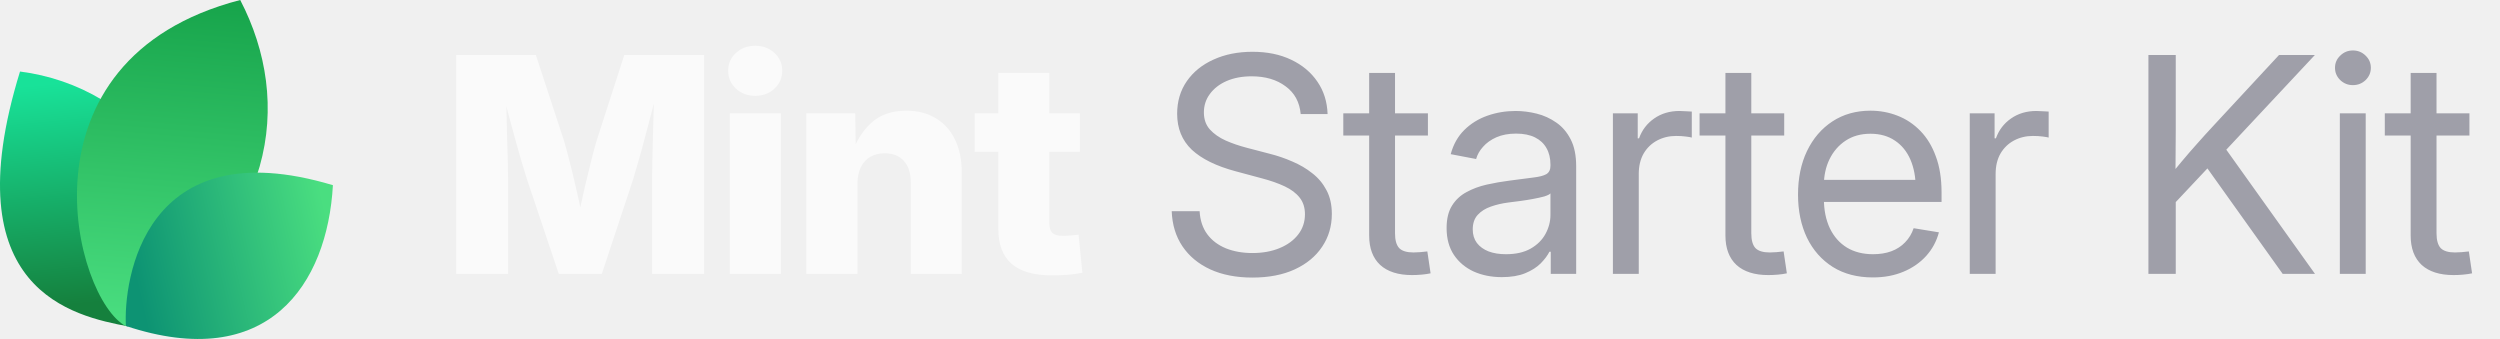
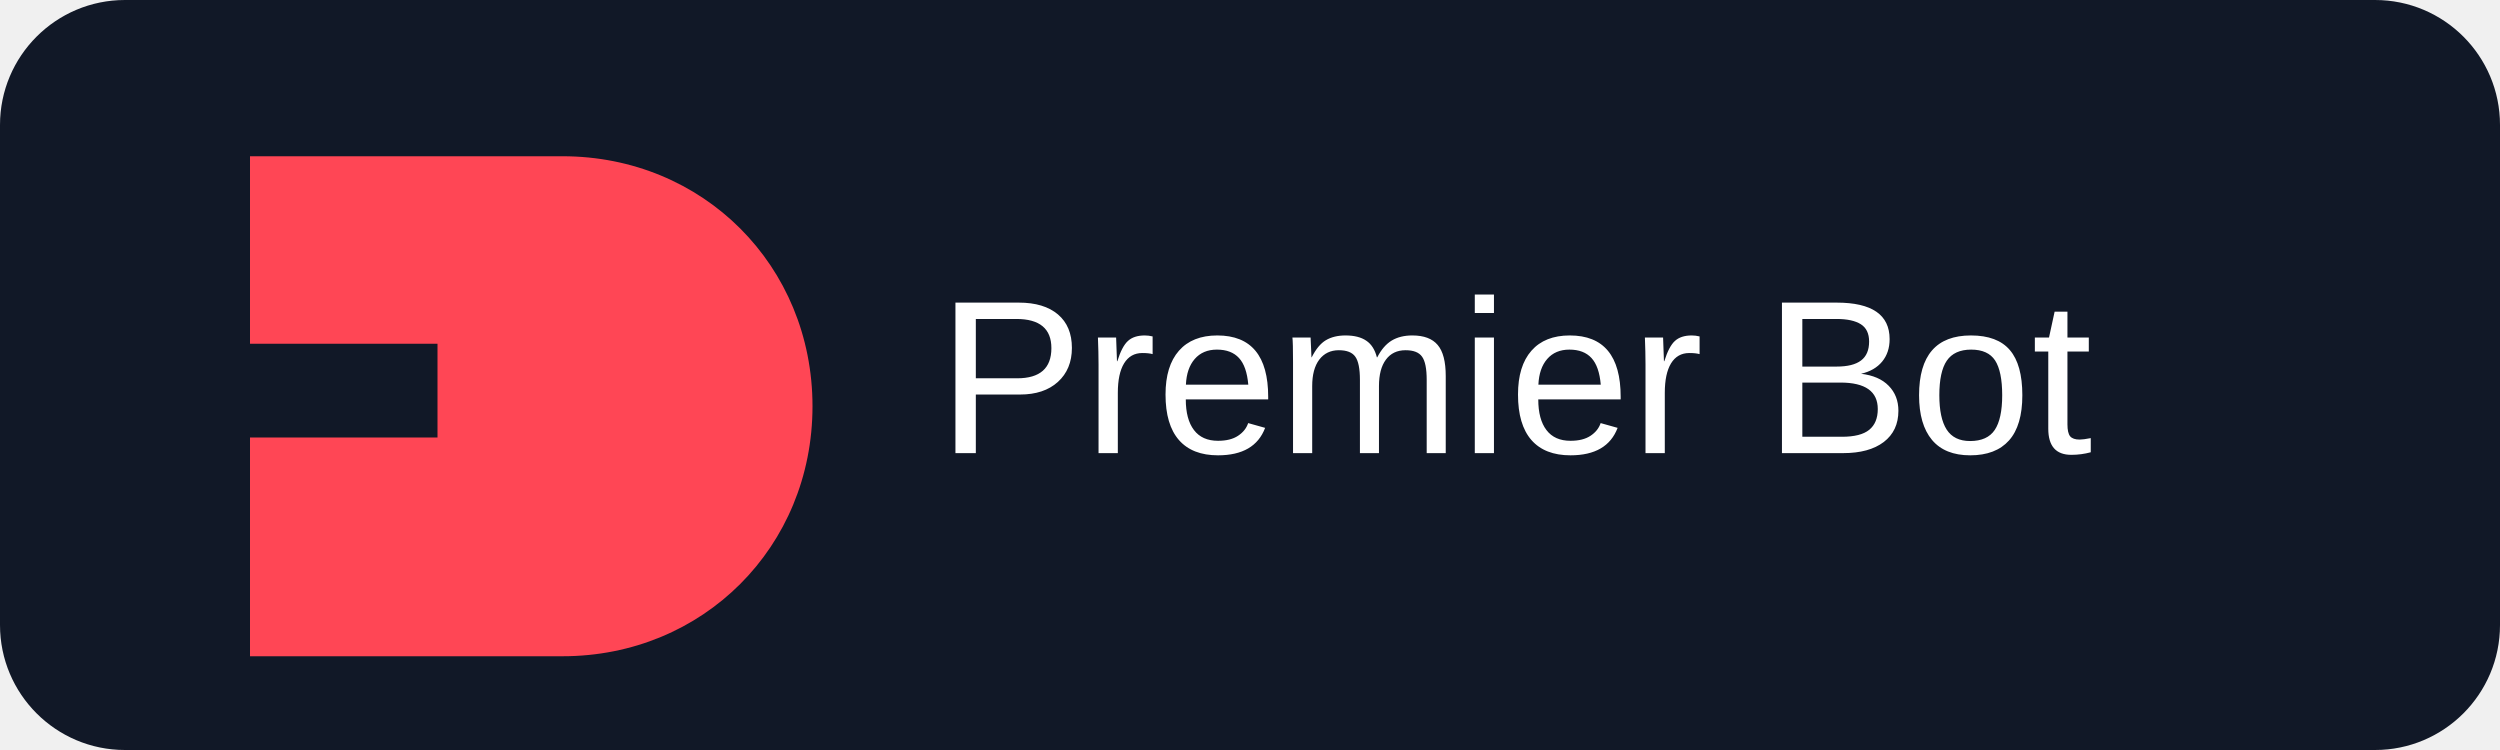
- <svg xmlns="http://www.w3.org/2000/svg" width="177" height="24" viewBox="0 0 177 24" fill="none">
-   <path d="M9.061 23.108C5.268 22.377 -3.391 20.627 1.417 5.064C9.634 6.099 16.973 14.064 9.061 23.108Z" fill="url(#paint0_linear_17557_2145)" />
-   <path d="M8.919 23.094C5.276 21.222 0.784 4.209 17.007 0C20.757 7.193 19.621 16.545 8.919 23.094Z" fill="url(#paint1_linear_17557_2145)" />
-   <path d="M8.914 23.079C8.735 19.882 10.159 9.085 23.57 13.111C23.181 20.123 18.984 26.418 8.914 23.079Z" fill="url(#paint2_linear_17557_2145)" />
-   <path d="M32.301 19.392V3.894H37.938L39.925 9.948C40.036 10.315 40.164 10.787 40.31 11.362C40.462 11.938 40.611 12.552 40.757 13.204C40.91 13.855 41.048 14.483 41.173 15.086C41.305 15.682 41.412 16.192 41.495 16.615H40.695C40.771 16.192 40.871 15.682 40.996 15.086C41.128 14.49 41.267 13.866 41.412 13.214C41.565 12.562 41.714 11.948 41.86 11.373C42.005 10.79 42.133 10.315 42.244 9.948L44.2 3.894H49.848V19.392H46.166V12.704C46.166 12.357 46.173 11.917 46.187 11.383C46.2 10.849 46.214 10.27 46.228 9.646C46.249 9.022 46.266 8.391 46.28 7.753C46.301 7.115 46.311 6.519 46.311 5.964H46.623C46.485 6.561 46.332 7.181 46.166 7.826C45.999 8.471 45.833 9.102 45.666 9.719C45.507 10.336 45.351 10.901 45.198 11.414C45.053 11.928 44.928 12.357 44.824 12.704L42.608 19.392H39.561L37.314 12.704C37.203 12.357 37.072 11.928 36.919 11.414C36.773 10.901 36.614 10.34 36.441 9.729C36.274 9.112 36.104 8.481 35.931 7.836C35.764 7.192 35.608 6.567 35.463 5.964H35.827C35.834 6.512 35.844 7.105 35.858 7.743C35.872 8.374 35.886 9.005 35.9 9.636C35.92 10.26 35.938 10.839 35.952 11.373C35.965 11.907 35.972 12.351 35.972 12.704V19.392H32.301ZM51.668 19.392V8.024H55.288V19.392H51.668ZM53.468 6.786C52.927 6.786 52.473 6.616 52.105 6.276C51.738 5.93 51.554 5.507 51.554 5.007C51.554 4.508 51.738 4.088 52.105 3.749C52.473 3.409 52.927 3.239 53.468 3.239C54.009 3.239 54.463 3.409 54.83 3.749C55.198 4.082 55.382 4.501 55.382 5.007C55.382 5.507 55.198 5.93 54.83 6.276C54.463 6.616 54.009 6.786 53.468 6.786ZM60.708 13.027V19.392H57.088V8.024H60.551L60.593 10.967H60.281C60.593 10.024 61.061 9.268 61.685 8.7C62.309 8.124 63.138 7.836 64.171 7.836C64.975 7.836 65.672 8.017 66.262 8.377C66.851 8.731 67.302 9.234 67.614 9.885C67.933 10.537 68.092 11.307 68.092 12.194V19.392H64.483V12.912C64.483 12.26 64.32 11.754 63.994 11.394C63.675 11.033 63.221 10.853 62.632 10.853C62.25 10.853 61.914 10.936 61.623 11.102C61.332 11.269 61.106 11.515 60.947 11.841C60.787 12.16 60.708 12.555 60.708 13.027ZM76.456 8.024V10.749H69.008V8.024H76.456ZM70.683 5.163H74.292V15.783C74.292 16.102 74.361 16.334 74.5 16.48C74.646 16.625 74.899 16.698 75.259 16.698C75.405 16.698 75.596 16.688 75.831 16.667C76.074 16.646 76.251 16.629 76.362 16.615L76.632 19.309C76.313 19.378 75.963 19.427 75.582 19.455C75.207 19.482 74.836 19.496 74.469 19.496C73.2 19.496 72.25 19.222 71.619 18.674C70.995 18.127 70.683 17.308 70.683 16.22V5.163Z" fill="#FAFAFA" />
-   <path d="M88.667 19.652C87.523 19.652 86.528 19.458 85.682 19.07C84.843 18.681 84.188 18.137 83.716 17.437C83.245 16.736 82.992 15.908 82.957 14.951H84.933C84.968 15.596 85.148 16.14 85.474 16.584C85.8 17.021 86.24 17.354 86.795 17.582C87.35 17.804 87.974 17.915 88.667 17.915C89.388 17.915 90.026 17.801 90.581 17.572C91.143 17.343 91.583 17.024 91.902 16.615C92.228 16.199 92.391 15.717 92.391 15.169C92.391 14.698 92.266 14.306 92.017 13.994C91.767 13.675 91.413 13.408 90.956 13.193C90.498 12.978 89.954 12.787 89.323 12.621L87.502 12.132C86.123 11.765 85.082 11.255 84.382 10.603C83.689 9.944 83.342 9.095 83.342 8.055C83.342 7.174 83.571 6.404 84.028 5.746C84.486 5.087 85.117 4.577 85.921 4.217C86.726 3.849 87.645 3.666 88.678 3.666C89.718 3.666 90.63 3.853 91.413 4.227C92.204 4.602 92.824 5.122 93.275 5.787C93.726 6.446 93.965 7.209 93.993 8.076H92.089C92.013 7.23 91.656 6.574 91.018 6.11C90.387 5.638 89.586 5.403 88.615 5.403C87.95 5.403 87.36 5.513 86.847 5.735C86.341 5.957 85.946 6.262 85.661 6.651C85.377 7.032 85.235 7.469 85.235 7.961C85.235 8.447 85.377 8.849 85.661 9.168C85.946 9.48 86.317 9.74 86.774 9.948C87.232 10.149 87.724 10.319 88.251 10.457L89.884 10.884C90.439 11.023 90.977 11.206 91.496 11.435C92.023 11.657 92.495 11.934 92.911 12.267C93.334 12.593 93.67 12.995 93.92 13.474C94.17 13.945 94.294 14.504 94.294 15.149C94.294 16.015 94.066 16.788 93.608 17.468C93.157 18.148 92.512 18.681 91.673 19.07C90.834 19.458 89.832 19.652 88.667 19.652ZM101.097 8.024V9.594H95.106V8.024H101.097ZM96.937 5.163H98.767V16.521C98.767 17 98.865 17.347 99.059 17.562C99.26 17.77 99.6 17.874 100.078 17.874C100.21 17.874 100.366 17.867 100.546 17.853C100.733 17.832 100.903 17.815 101.056 17.801L101.285 19.351C101.097 19.392 100.886 19.423 100.65 19.444C100.414 19.465 100.189 19.475 99.974 19.475C98.996 19.475 98.244 19.236 97.717 18.758C97.197 18.272 96.937 17.579 96.937 16.677V5.163ZM106.33 19.621C105.595 19.621 104.932 19.489 104.343 19.226C103.754 18.955 103.285 18.564 102.939 18.05C102.592 17.53 102.419 16.896 102.419 16.147C102.419 15.495 102.547 14.965 102.804 14.556C103.06 14.146 103.403 13.828 103.833 13.599C104.263 13.363 104.742 13.186 105.269 13.068C105.796 12.95 106.333 12.857 106.881 12.787C107.574 12.69 108.132 12.617 108.555 12.569C108.978 12.52 109.287 12.441 109.481 12.33C109.675 12.212 109.772 12.014 109.772 11.737V11.654C109.772 11.203 109.679 10.815 109.492 10.489C109.311 10.163 109.041 9.91 108.68 9.729C108.32 9.549 107.872 9.459 107.338 9.459C106.805 9.459 106.34 9.546 105.945 9.719C105.556 9.892 105.241 10.118 104.998 10.395C104.755 10.665 104.593 10.953 104.509 11.258L102.71 10.915C102.897 10.222 103.22 9.65 103.677 9.199C104.135 8.748 104.679 8.412 105.31 8.19C105.941 7.968 106.607 7.857 107.307 7.857C107.8 7.857 108.295 7.92 108.795 8.044C109.301 8.169 109.765 8.381 110.188 8.679C110.611 8.97 110.951 9.369 111.208 9.875C111.464 10.374 111.593 11.005 111.593 11.768V19.392H109.793V17.822H109.7C109.568 18.085 109.363 18.359 109.086 18.643C108.809 18.921 108.444 19.153 107.994 19.34C107.543 19.527 106.988 19.621 106.33 19.621ZM106.621 17.998C107.321 17.998 107.904 17.867 108.368 17.603C108.84 17.333 109.19 16.986 109.419 16.563C109.654 16.133 109.772 15.682 109.772 15.211V13.692C109.703 13.769 109.554 13.841 109.325 13.911C109.096 13.973 108.829 14.032 108.524 14.088C108.226 14.143 107.921 14.192 107.609 14.233C107.304 14.275 107.033 14.309 106.798 14.337C106.354 14.393 105.938 14.49 105.549 14.628C105.168 14.76 104.86 14.954 104.624 15.211C104.388 15.467 104.27 15.811 104.27 16.241C104.27 16.615 104.367 16.934 104.561 17.198C104.762 17.461 105.04 17.662 105.393 17.801C105.747 17.933 106.156 17.998 106.621 17.998ZM114.193 19.392V8.024H115.951V9.792H116.045C116.253 9.209 116.61 8.741 117.116 8.388C117.622 8.034 118.219 7.857 118.905 7.857C119.058 7.857 119.217 7.864 119.384 7.878C119.55 7.885 119.682 7.892 119.779 7.899V9.74C119.716 9.719 119.578 9.695 119.363 9.667C119.155 9.639 118.922 9.625 118.666 9.625C118.174 9.625 117.726 9.733 117.324 9.948C116.922 10.163 116.603 10.471 116.367 10.874C116.138 11.276 116.024 11.758 116.024 12.319V19.392H114.193ZM126.322 8.024V9.594H120.33V8.024H126.322ZM122.161 5.163H123.992V16.521C123.992 17 124.089 17.347 124.283 17.562C124.484 17.77 124.824 17.874 125.302 17.874C125.434 17.874 125.59 17.867 125.77 17.853C125.958 17.832 126.127 17.815 126.28 17.801L126.509 19.351C126.322 19.392 126.11 19.423 125.874 19.444C125.639 19.465 125.413 19.475 125.198 19.475C124.221 19.475 123.468 19.236 122.941 18.758C122.421 18.272 122.161 17.579 122.161 16.677V5.163ZM132.604 19.642C131.502 19.642 130.555 19.396 129.765 18.903C128.974 18.404 128.364 17.714 127.934 16.834C127.511 15.946 127.3 14.927 127.3 13.775C127.3 12.611 127.511 11.584 127.934 10.697C128.364 9.802 128.964 9.102 129.734 8.596C130.51 8.089 131.408 7.836 132.428 7.836C133.1 7.836 133.738 7.954 134.341 8.19C134.952 8.426 135.489 8.783 135.954 9.261C136.425 9.74 136.793 10.343 137.056 11.071C137.327 11.792 137.462 12.645 137.462 13.63V14.296H128.433V12.735H136.463L135.631 13.297C135.631 12.541 135.506 11.876 135.257 11.3C135.007 10.725 134.643 10.277 134.165 9.958C133.686 9.632 133.107 9.469 132.428 9.469C131.748 9.469 131.162 9.632 130.67 9.958C130.177 10.284 129.796 10.725 129.526 11.279C129.262 11.827 129.13 12.441 129.13 13.12V14.046C129.13 14.864 129.273 15.572 129.557 16.168C129.841 16.757 130.243 17.211 130.763 17.53C131.283 17.842 131.901 17.998 132.615 17.998C133.093 17.998 133.523 17.929 133.905 17.79C134.293 17.645 134.619 17.433 134.882 17.156C135.153 16.879 135.354 16.546 135.486 16.157L137.275 16.449C137.108 17.08 136.81 17.634 136.38 18.113C135.95 18.591 135.413 18.966 134.768 19.236C134.123 19.507 133.402 19.642 132.604 19.642ZM139.459 19.392V8.024H141.217V9.792H141.311C141.519 9.209 141.876 8.741 142.382 8.388C142.888 8.034 143.485 7.857 144.171 7.857C144.324 7.857 144.483 7.864 144.649 7.878C144.816 7.885 144.948 7.892 145.045 7.899V9.74C144.982 9.719 144.844 9.695 144.629 9.667C144.421 9.639 144.188 9.625 143.932 9.625C143.439 9.625 142.992 9.733 142.59 9.948C142.188 10.163 141.869 10.471 141.633 10.874C141.404 11.276 141.29 11.758 141.29 12.319V19.392H139.459ZM153.429 14.961V12.715C153.783 12.257 154.136 11.82 154.49 11.404C154.844 10.981 155.204 10.565 155.572 10.156C155.939 9.74 156.314 9.327 156.695 8.918L161.355 3.894H163.893L157.277 10.967H157.184L153.429 14.961ZM152.108 19.392V3.894H154.043V9.241L154.022 12.559L154.043 13.505V19.392H152.108ZM161.615 19.392L155.967 11.477L157.173 9.969L163.903 19.392H161.615ZM165.661 19.392V8.024H167.492V19.392H165.661ZM166.587 6.027C166.24 6.027 165.942 5.909 165.692 5.673C165.443 5.43 165.318 5.139 165.318 4.799C165.318 4.459 165.443 4.172 165.692 3.936C165.942 3.693 166.24 3.572 166.587 3.572C166.934 3.572 167.232 3.693 167.482 3.936C167.731 4.172 167.856 4.459 167.856 4.799C167.856 5.139 167.731 5.43 167.482 5.673C167.232 5.909 166.934 6.027 166.587 6.027ZM174.836 8.024V9.594H168.844V8.024H174.836ZM170.675 5.163H172.506V16.521C172.506 17 172.603 17.347 172.797 17.562C172.998 17.77 173.338 17.874 173.816 17.874C173.948 17.874 174.104 17.867 174.284 17.853C174.472 17.832 174.641 17.815 174.794 17.801L175.023 19.351C174.836 19.392 174.624 19.423 174.388 19.444C174.153 19.465 173.927 19.475 173.712 19.475C172.735 19.475 171.982 19.236 171.455 18.758C170.935 18.272 170.675 17.579 170.675 16.677V5.163Z" fill="#9F9FA9" />
-   <defs>
-     <linearGradient id="paint0_linear_17557_2145" x1="3.776" y1="5.916" x2="5.232" y2="21.559" gradientUnits="userSpaceOnUse">
-       <stop stop-color="#18E299" />
-       <stop offset="1" stop-color="#15803D" />
-     </linearGradient>
-     <linearGradient id="paint1_linear_17557_2145" x1="12.171" y1="-0.718" x2="10.19" y2="22.983" gradientUnits="userSpaceOnUse">
-       <stop stop-color="#16A34A" />
-       <stop offset="1" stop-color="#4ADE80" />
-     </linearGradient>
-     <linearGradient id="paint2_linear_17557_2145" x1="23.133" y1="15.353" x2="9.338" y2="18.52" gradientUnits="userSpaceOnUse">
-       <stop stop-color="#4ADE80" />
-       <stop offset="1" stop-color="#0D9373" />
-     </linearGradient>
-   </defs>
+ <svg xmlns="http://www.w3.org/2000/svg" width="320" height="96" viewBox="0 0 320 96" role="img" aria-label="Premier Bot">
+   <rect width="320" height="96" rx="16" fill="#111827" />
+   <path d="M32 20h40c18 0 32 14 32 32s-14 32-32 32H32z" fill="#FF4655" />
+   <rect x="32" y="44" width="24" height="12" fill="#111827" />
+   <text x="120" y="58" font-family="Arial, Helvetica, sans-serif" font-size="28" fill="#FFFFFF">Premier Bot</text>
</svg>
